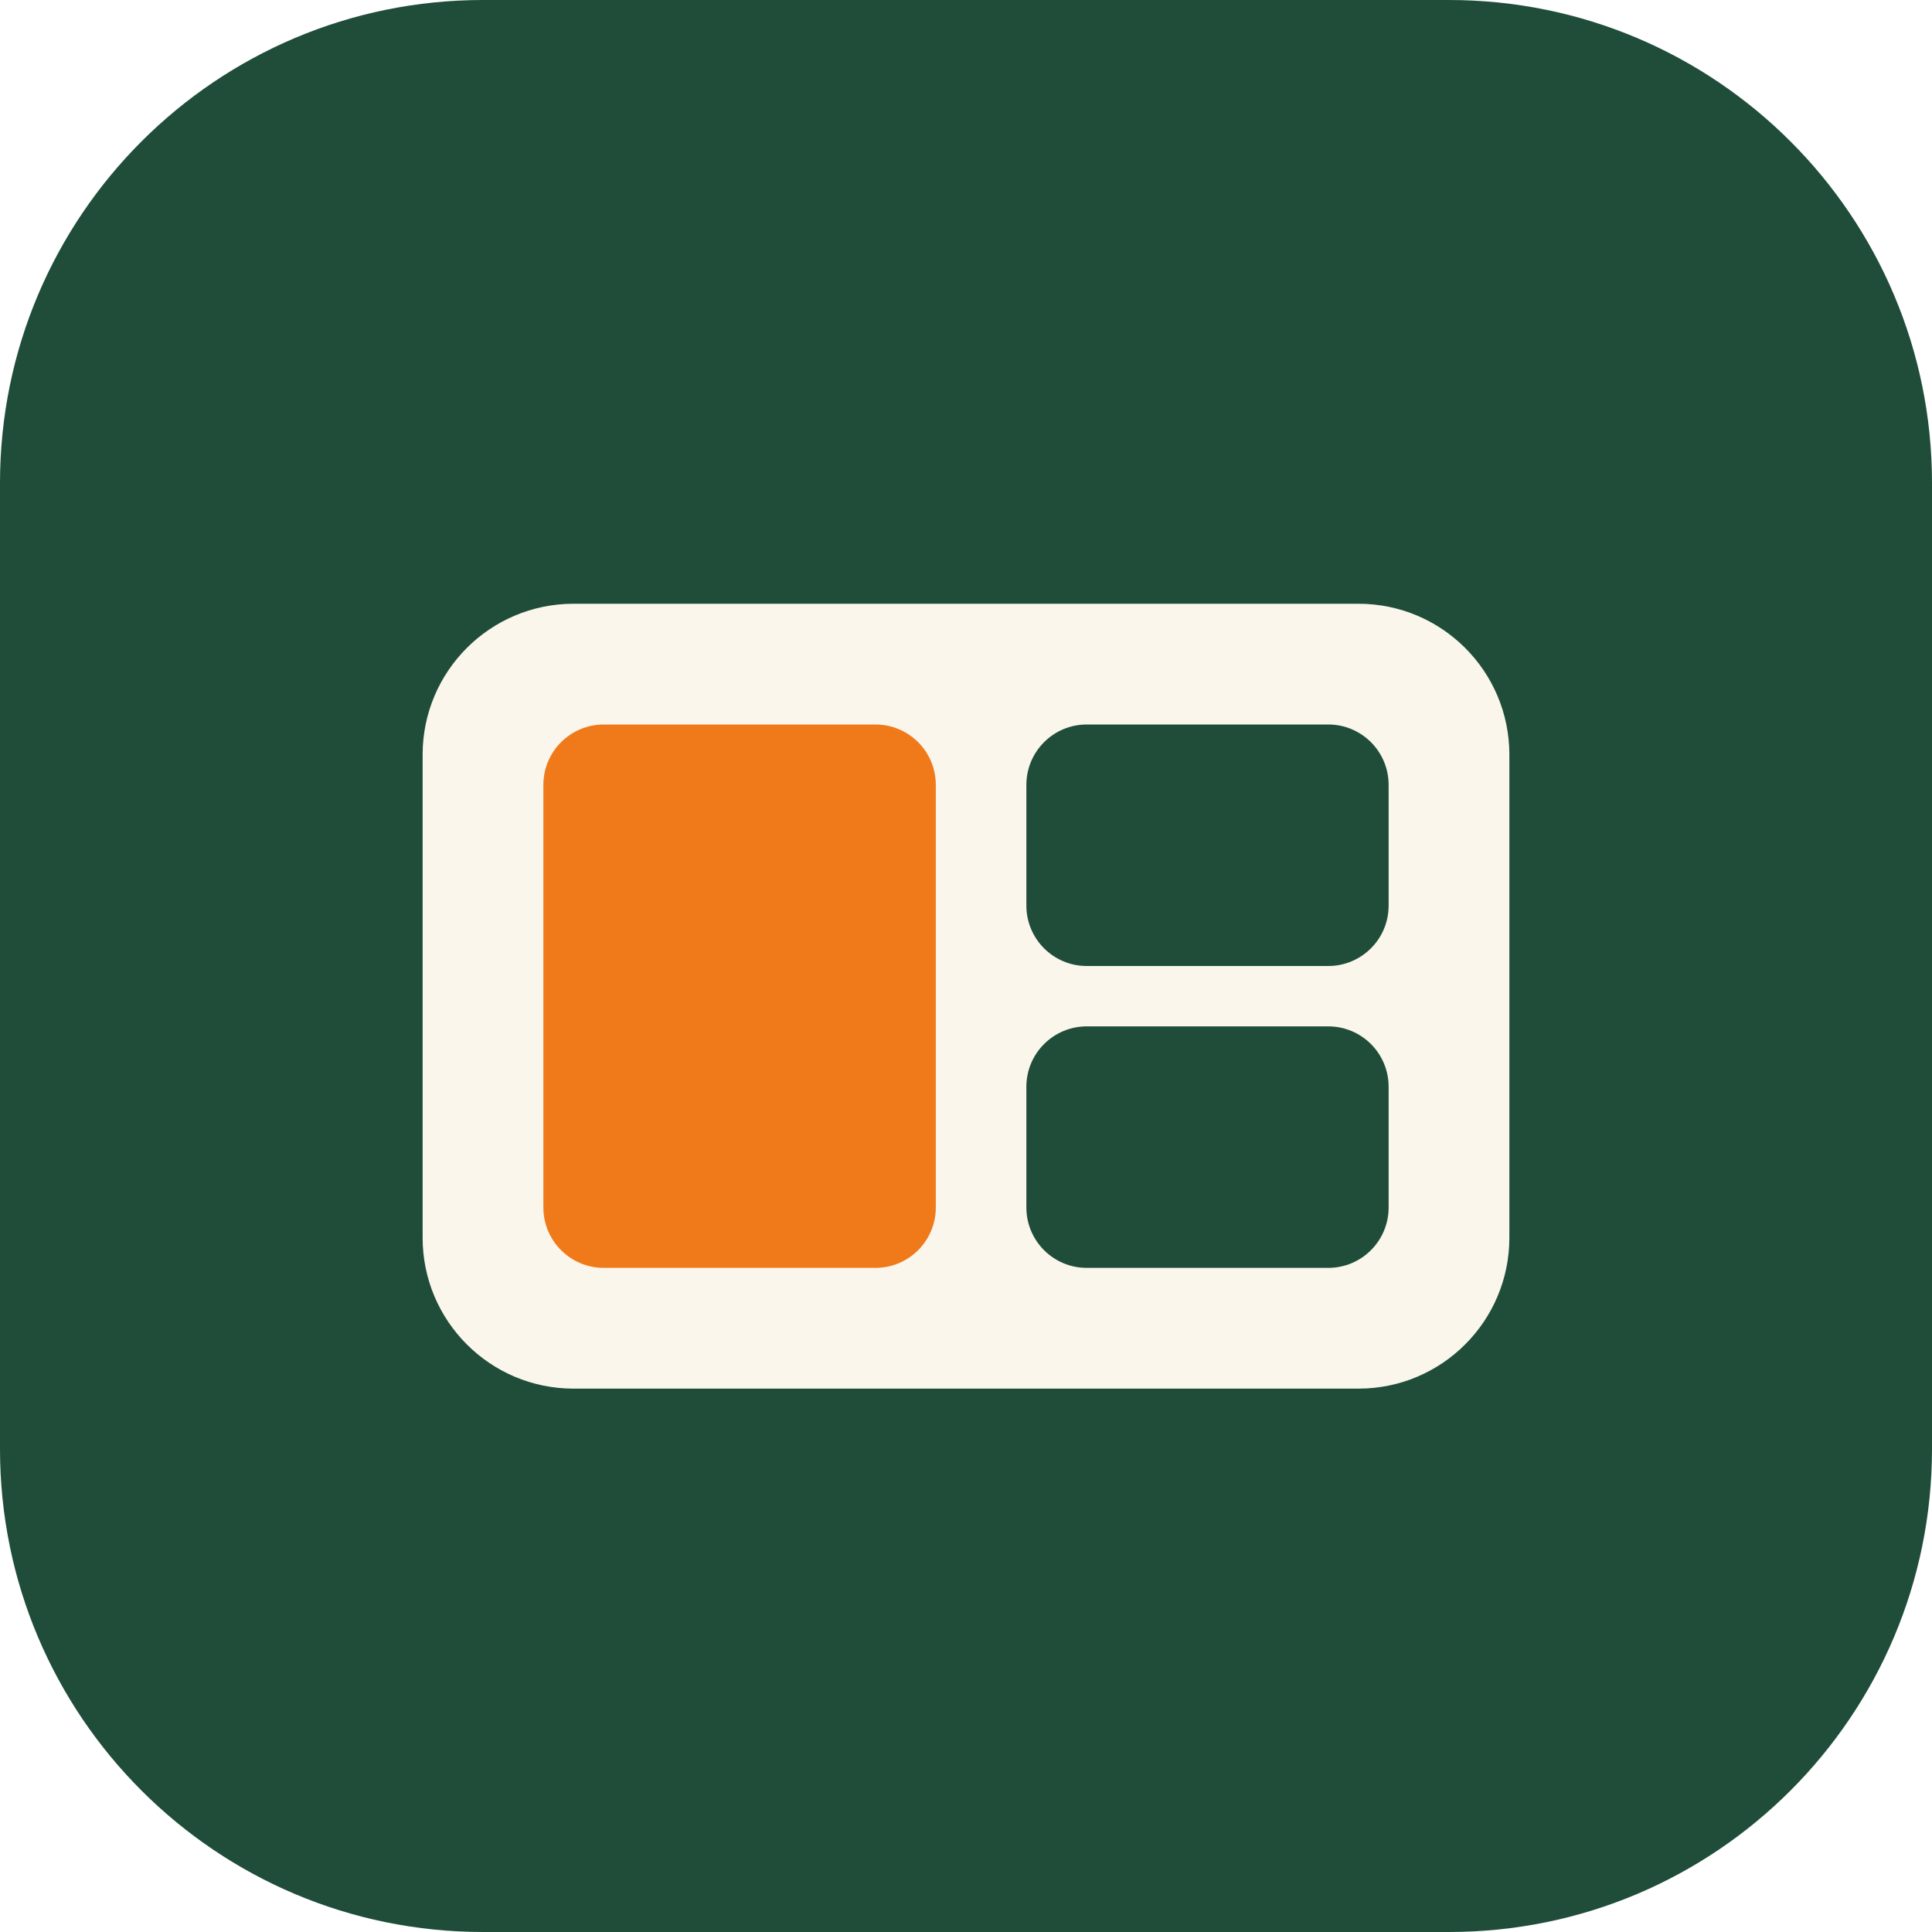
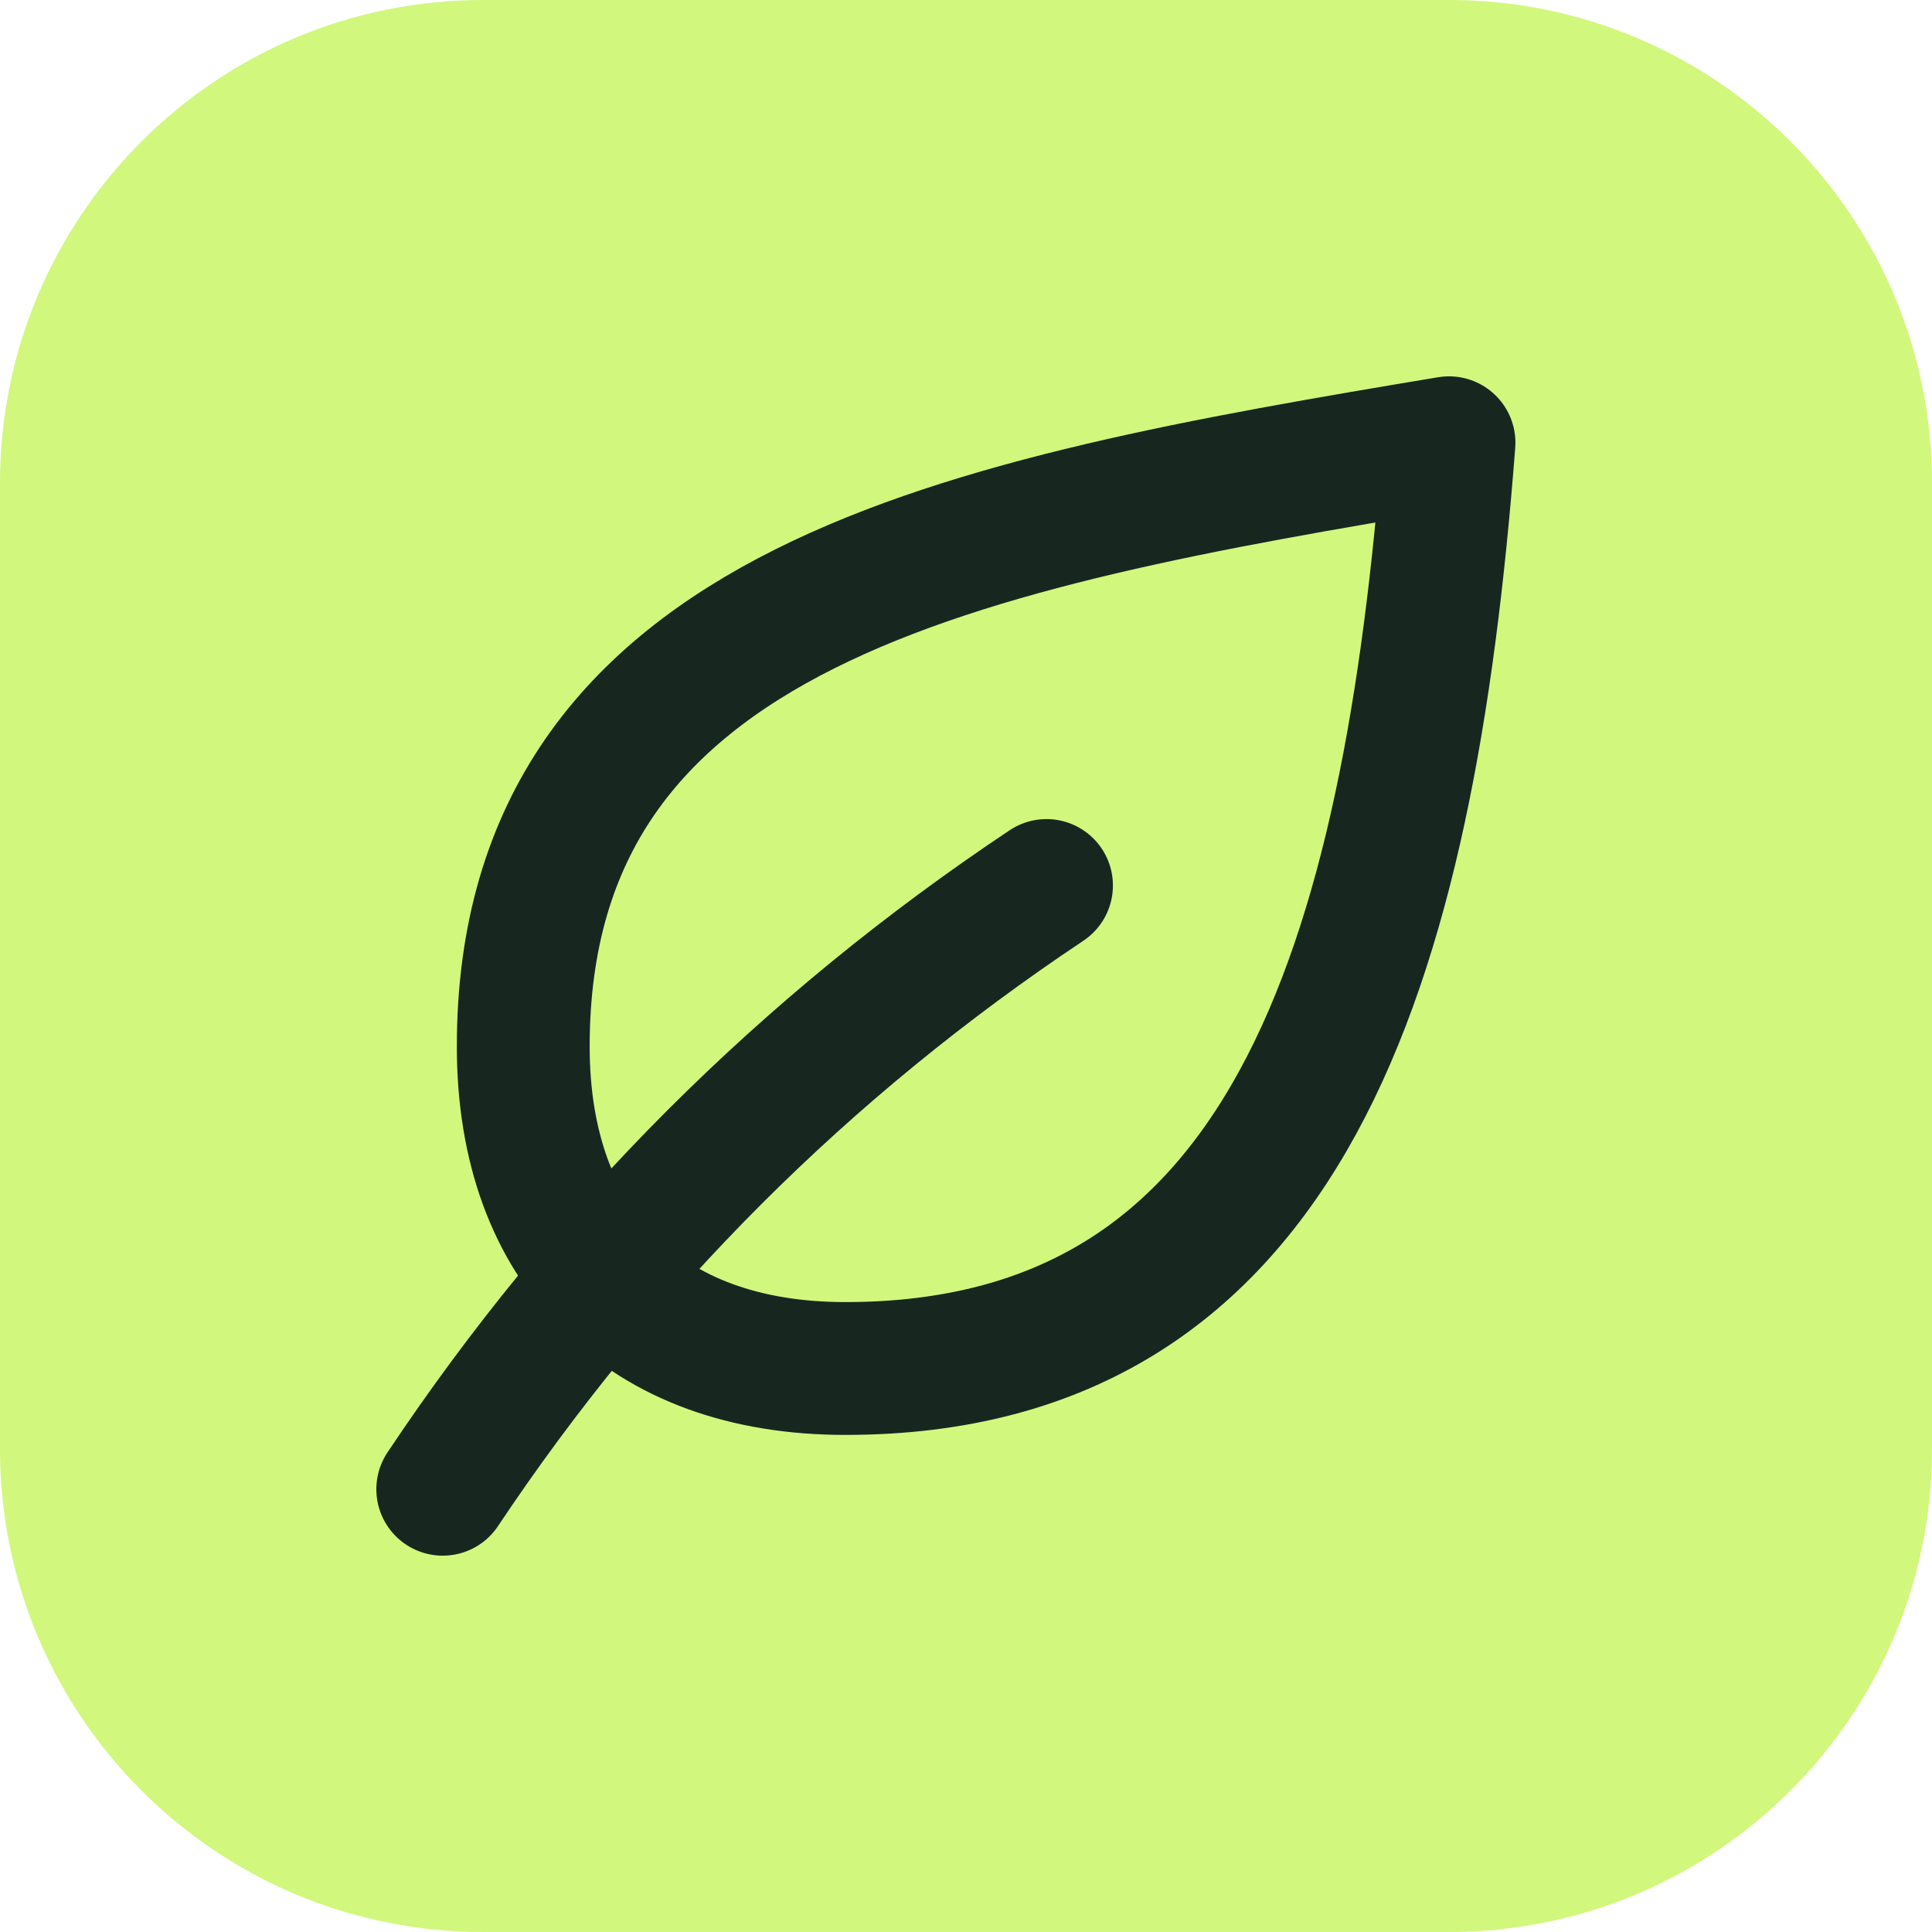
- <svg xmlns="http://www.w3.org/2000/svg" viewBox="0 0 64 64">
-   <rect width="64" height="64" rx="16" fill="#1f4d3a" />
-   <rect x="14" y="20" width="36" height="26" rx="5" fill="#faf6ec" />
-   <rect x="18" y="24" width="13" height="18" rx="2" fill="#f07a1a" />
-   <rect x="34" y="24" width="12" height="8" rx="2" fill="#1f4d3a" />
-   <rect x="34" y="34" width="12" height="8" rx="2" fill="#1f4d3a" />
+ <svg xmlns="http://www.w3.org/2000/svg" viewBox="0 0 48 48">
+   <rect width="48" height="48" rx="12" fill="#d1f77d" />
+   <path d="M36 11c-1 13-4 23-15 23-5 0-8-3-8-8 0-11 11-13 23-15Z" fill="none" stroke="#172720" stroke-width="3.3" stroke-linejoin="round" />
+   <path d="M11 37c4-6 9-11 15-15" fill="none" stroke="#172720" stroke-width="3.3" stroke-linecap="round" />
</svg>
